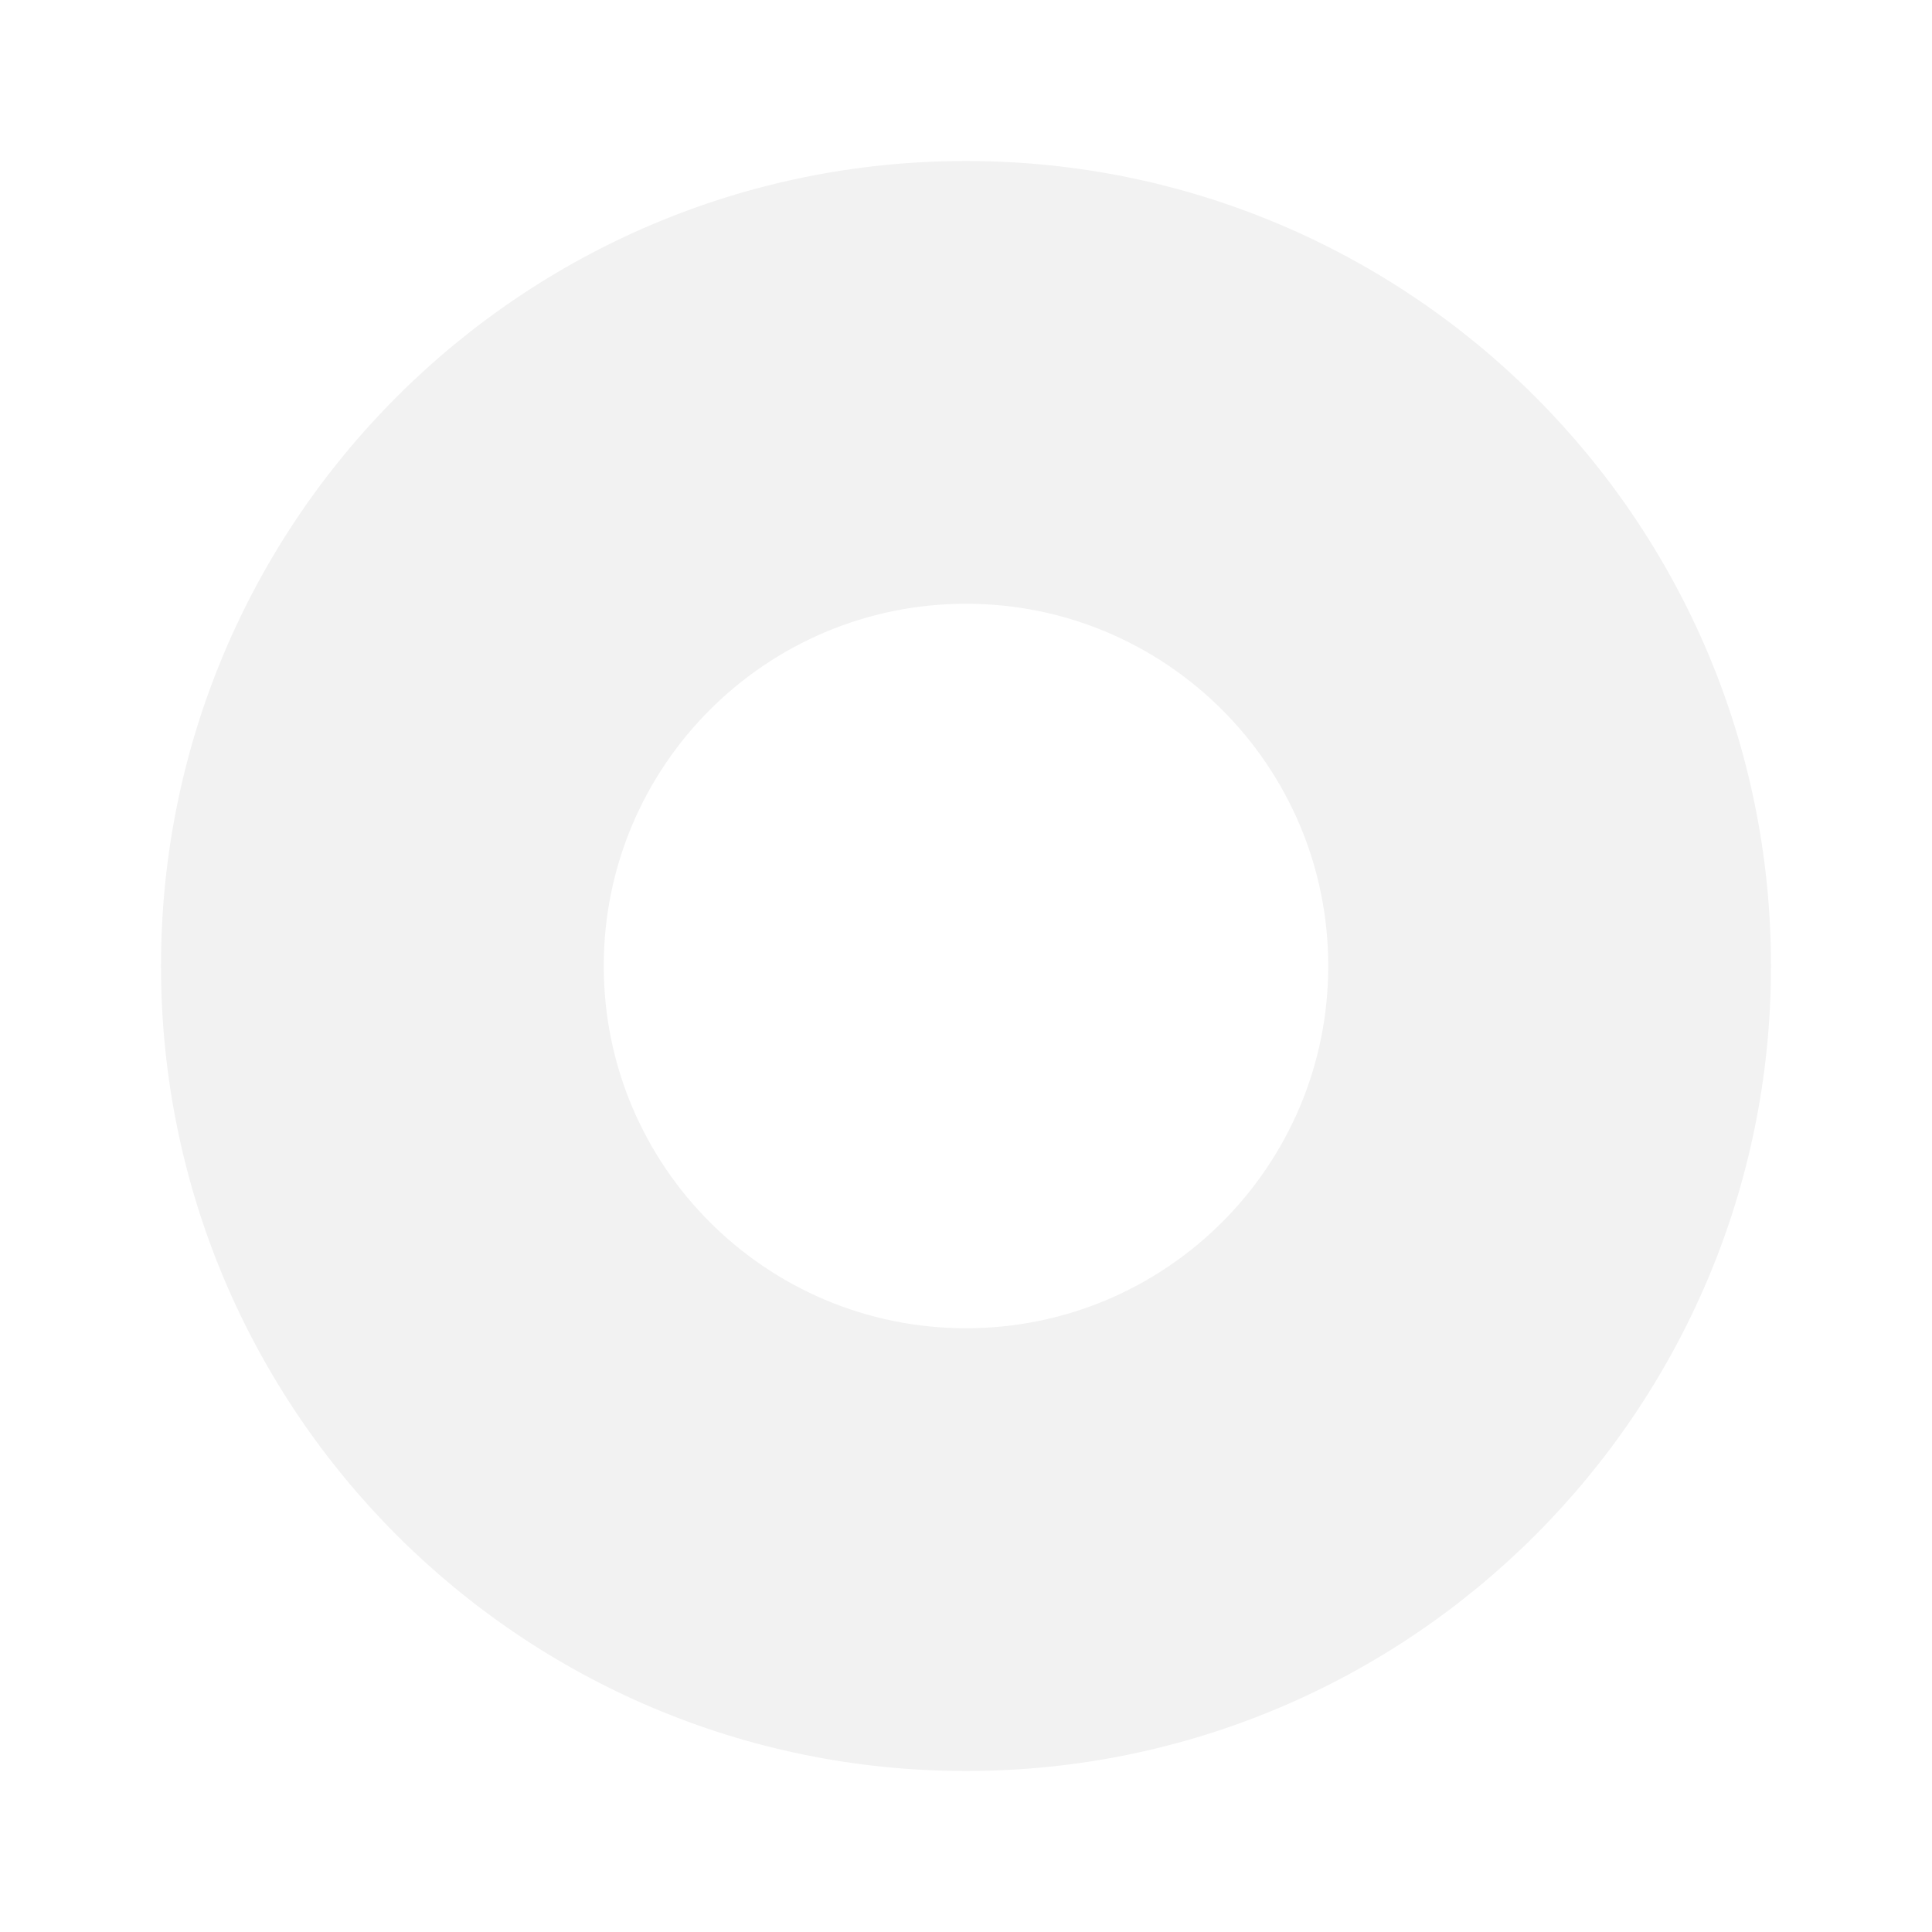
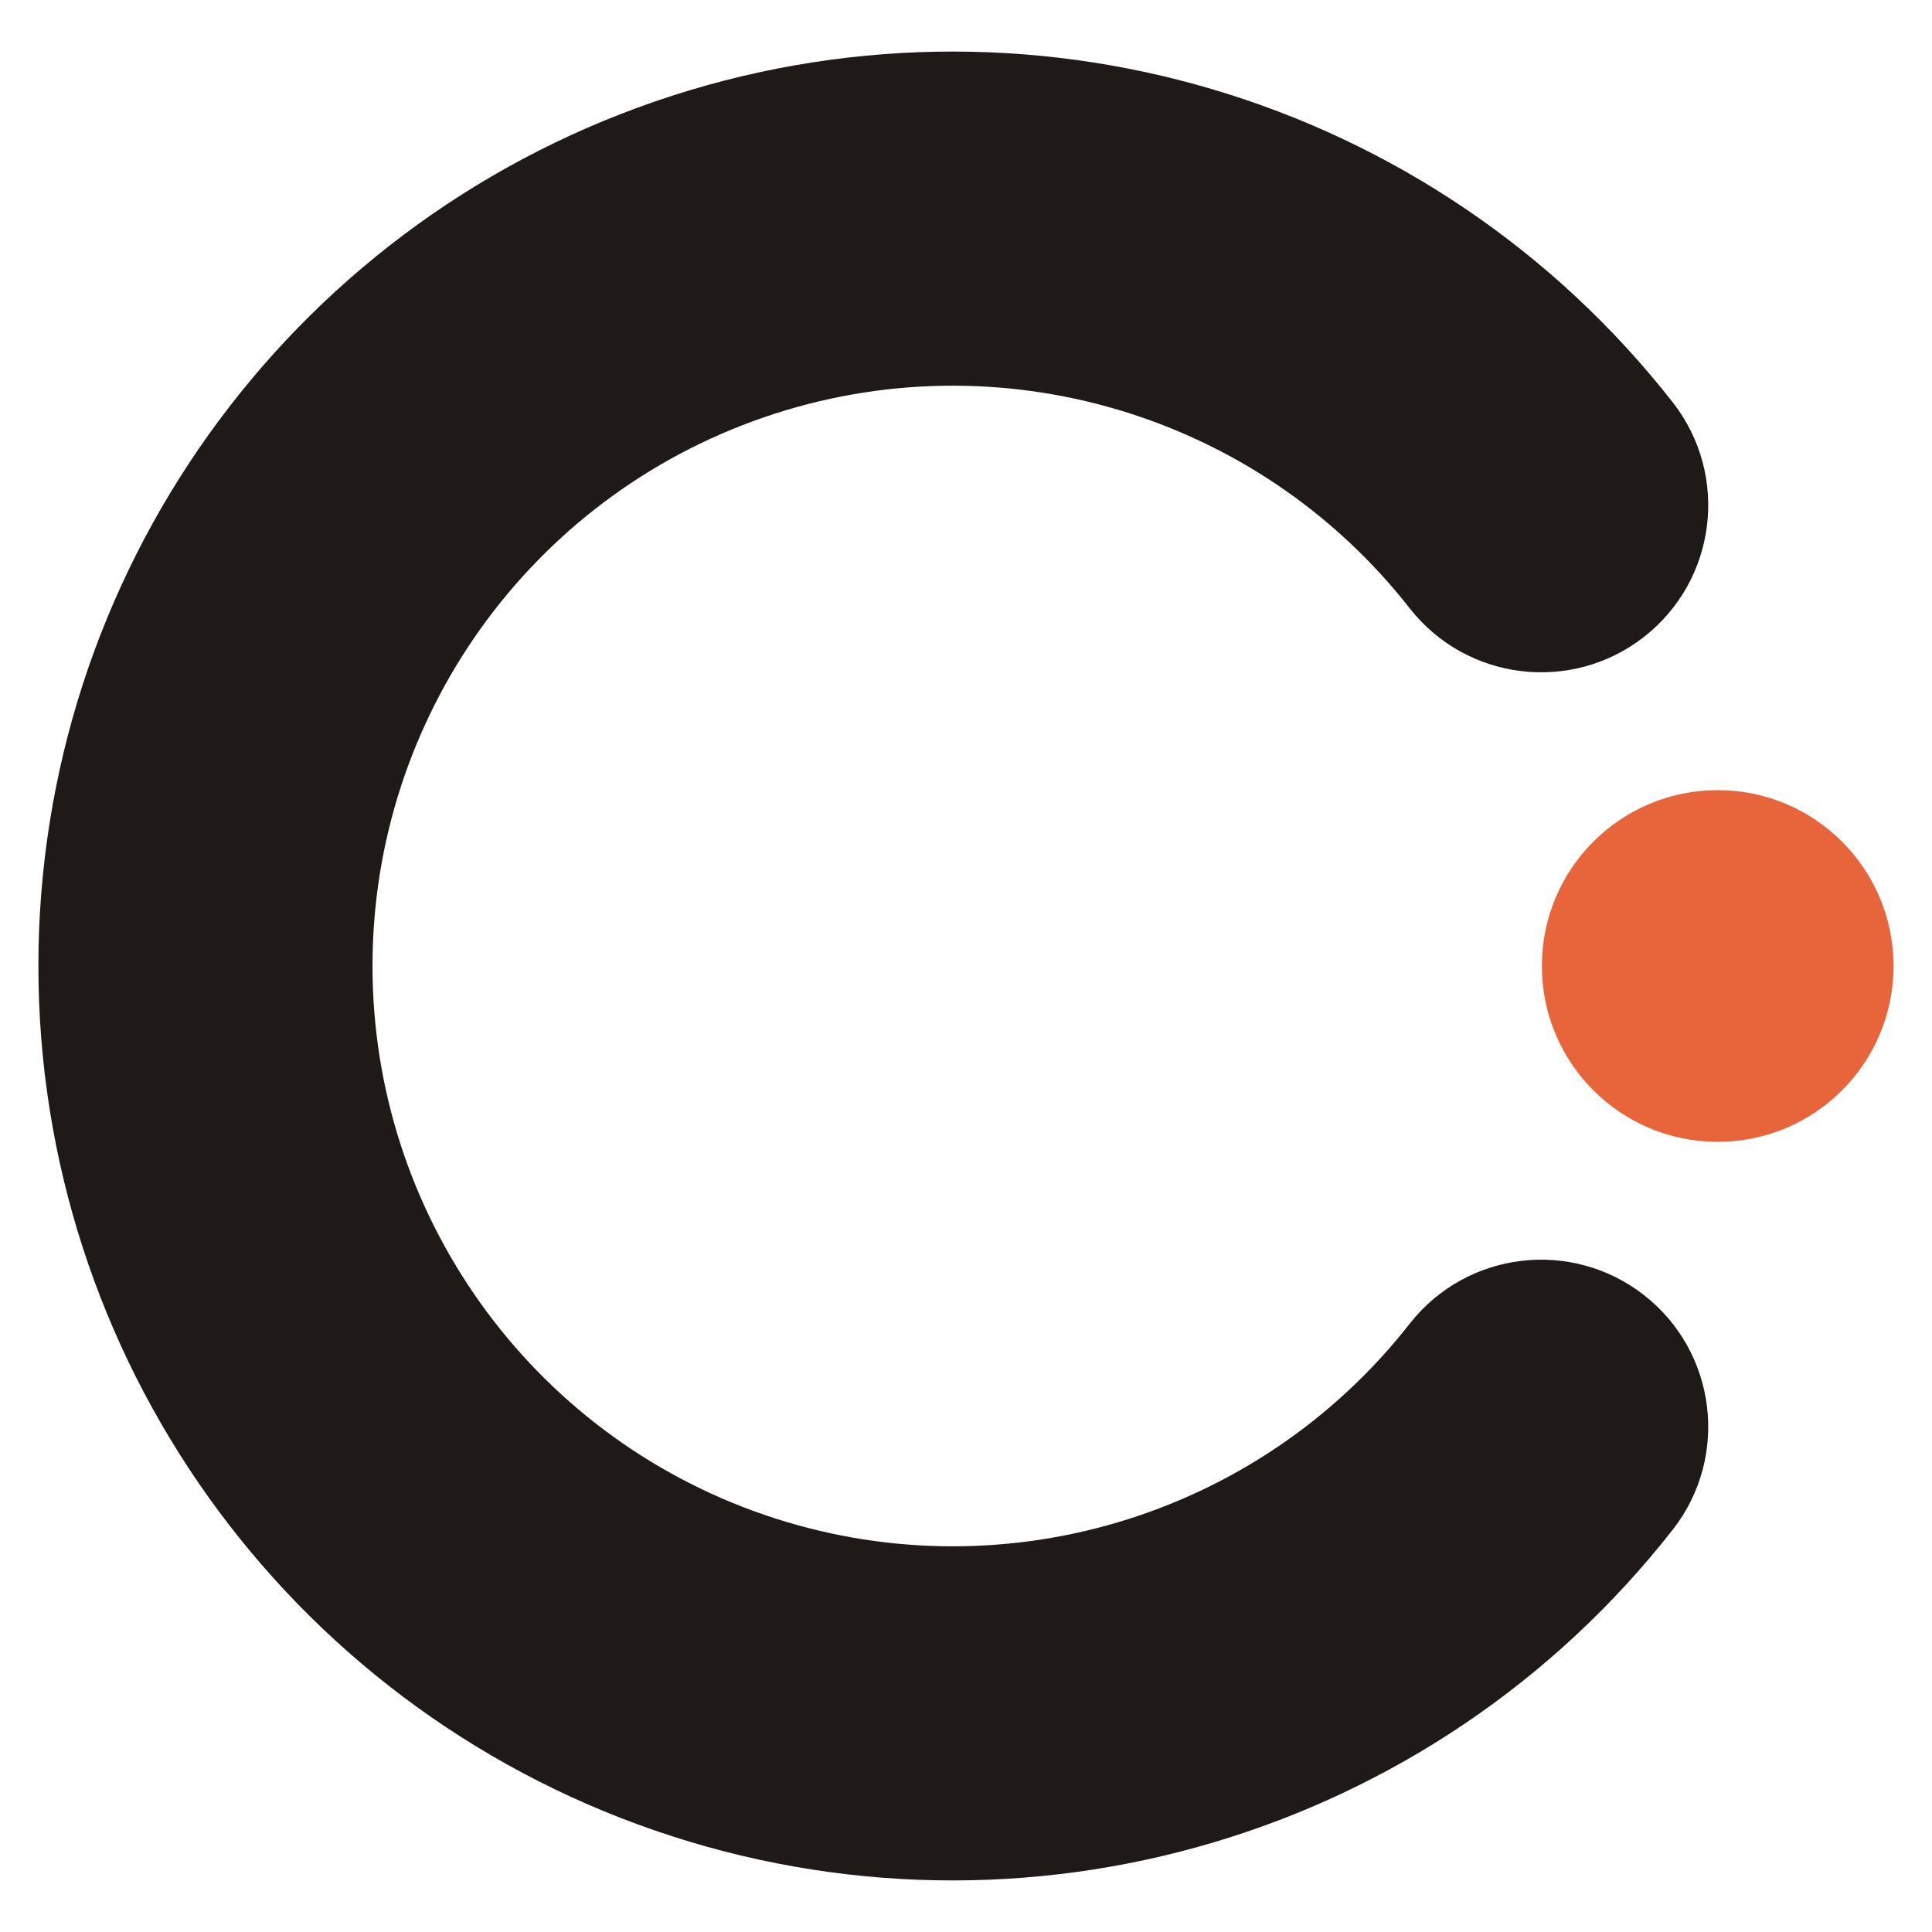
- <svg xmlns="http://www.w3.org/2000/svg" viewBox="0 0 24 24">
-   <path fill="#f2f2f2" fill-rule="evenodd" d="M12 2a10 10 0 1 1 0 20 10 10 0 0 1 0-20zm0 5.5a4.5 4.5 0 1 0 0 9 4.5 4.5 0 0 0 0-9z" />
+ <svg xmlns="http://www.w3.org/2000/svg" viewBox="0 0 256 256" width="256" height="256">
+   <g transform="translate(-18.21 -21.12) scale(1.165)">
+     <path d="M205.95 63.97A104 104 0 1 0 205.95 192.03A19 19 0 0 0 176.01 168.63A66 66 0 1 1 176.01 87.37A19 19 0 0 0 205.95 63.97Z" fill="#1F1A17" />
+     <path d="M191 128a20 20 0 1 0 40 0a20 20 0 1 0 -40 0Z" fill="#E8643A" />
+   </g>
</svg>
